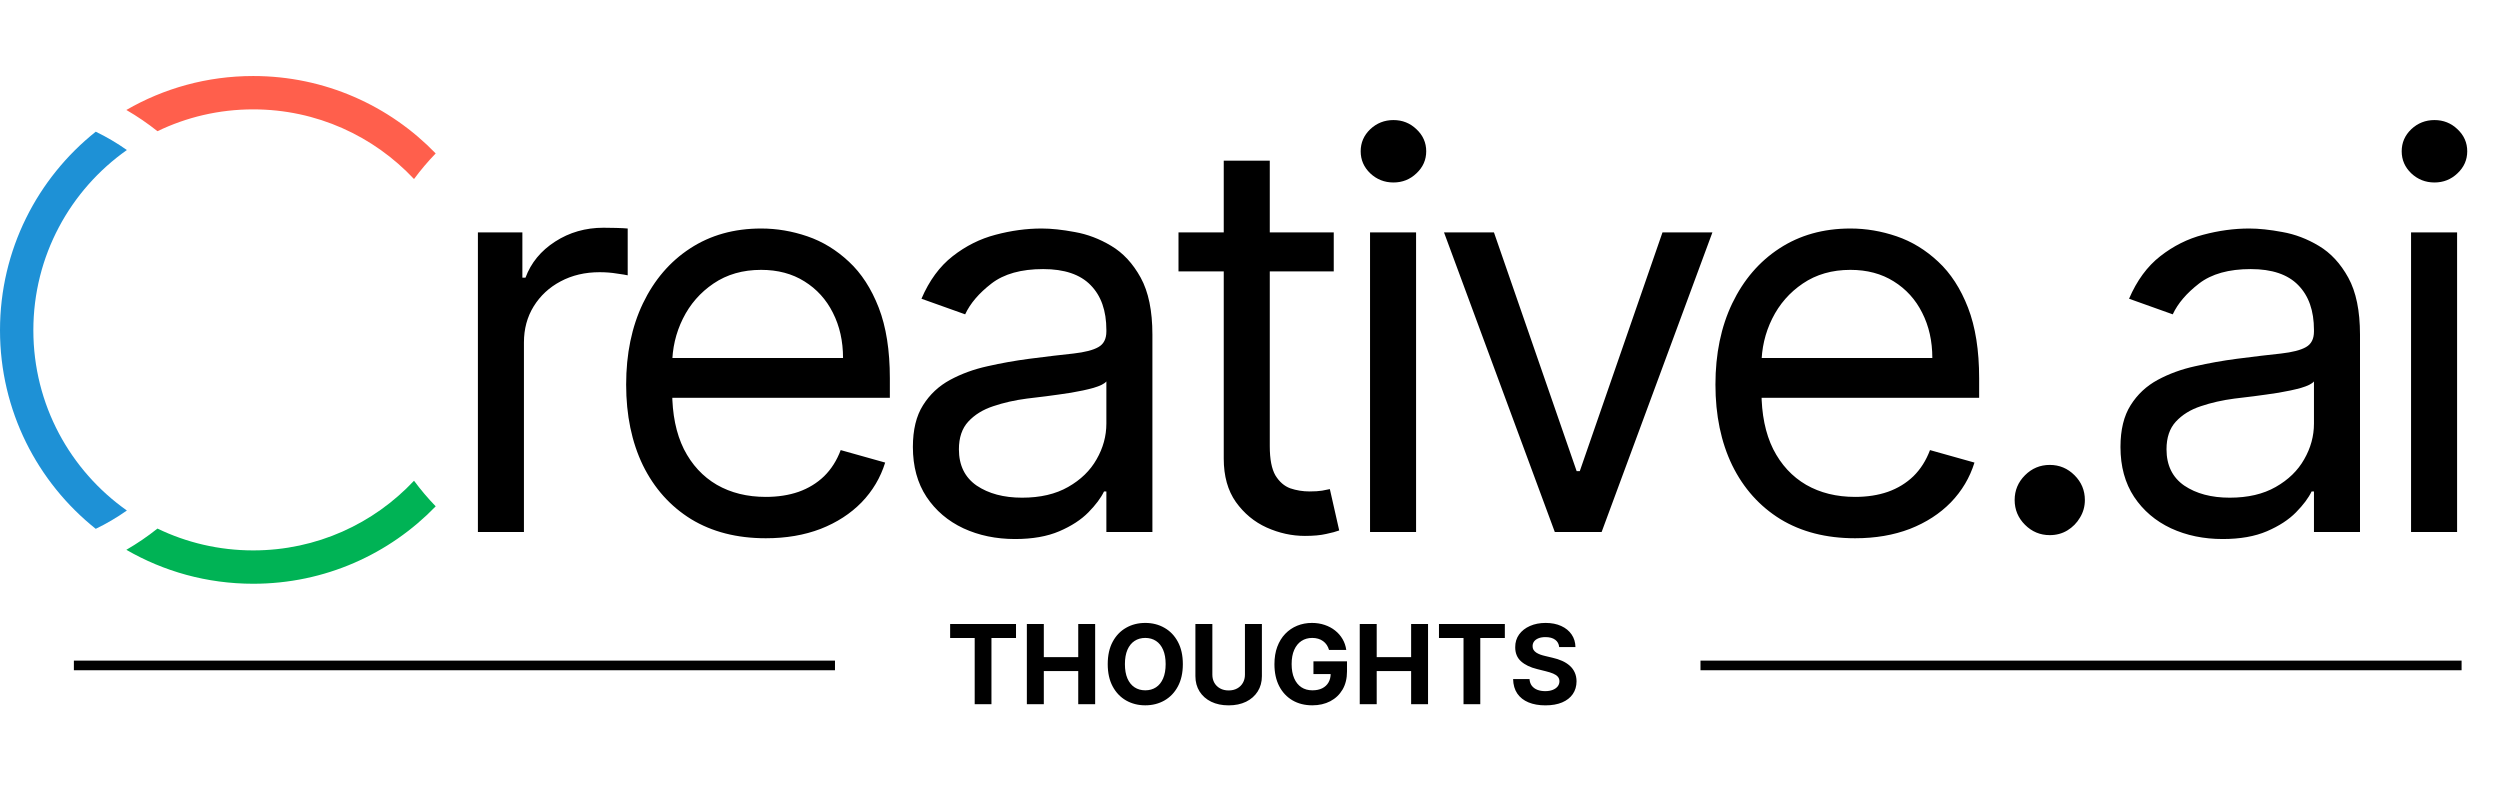
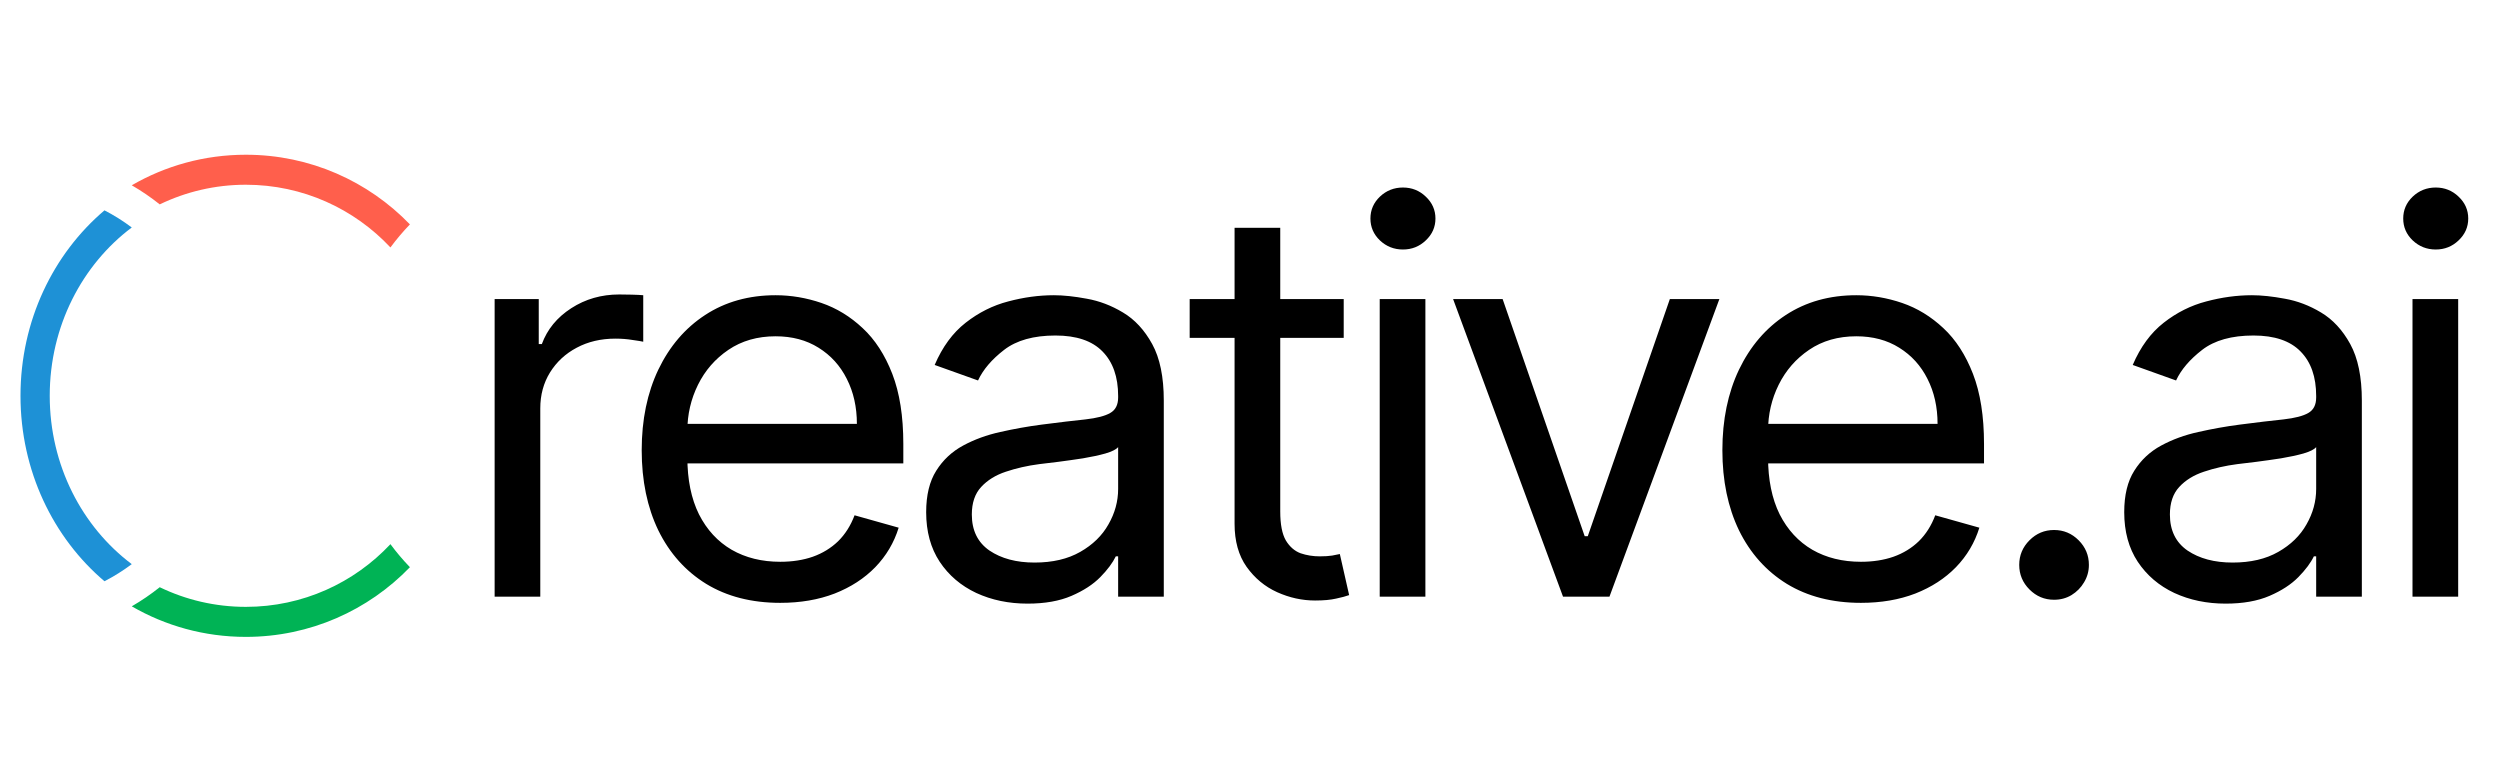
- <svg xmlns="http://www.w3.org/2000/svg" width="3905" height="1226" fill="none">
-   <path d="M1484.12 996.56V974.722H1587.01V996.56H1548.65V1100H1522.47V996.56H1484.12ZM1603.95 1100V974.722H1630.44V1026.41H1684.21V974.722H1710.63V1100H1684.21V1048.25H1630.44V1100H1603.95ZM1847.6 1037.36C1847.6 1051.02 1845.01 1062.64 1839.83 1072.23C1834.69 1081.81 1827.67 1089.13 1818.78 1094.19C1809.93 1099.2 1799.98 1101.71 1788.93 1101.71C1777.8 1101.71 1767.81 1099.18 1758.96 1094.13C1750.11 1089.07 1743.12 1081.75 1737.98 1072.17C1732.84 1062.58 1730.27 1050.98 1730.27 1037.36C1730.27 1023.7 1732.84 1012.08 1737.98 1002.49C1743.12 992.91 1750.11 985.61 1758.96 980.594C1767.81 975.537 1777.8 973.009 1788.93 973.009C1799.98 973.009 1809.93 975.537 1818.78 980.594C1827.67 985.61 1834.69 992.91 1839.83 1002.49C1845.01 1012.08 1847.6 1023.7 1847.6 1037.36ZM1820.74 1037.36C1820.74 1028.51 1819.42 1021.05 1816.77 1014.97C1814.16 1008.9 1810.46 1004.29 1805.69 1001.15C1800.92 998.008 1795.33 996.437 1788.93 996.437C1782.53 996.437 1776.94 998.008 1772.17 1001.15C1767.4 1004.29 1763.69 1008.9 1761.04 1014.97C1758.43 1021.05 1757.12 1028.51 1757.12 1037.36C1757.12 1046.21 1758.43 1053.67 1761.04 1059.75C1763.69 1065.83 1767.4 1070.43 1772.17 1073.57C1776.94 1076.71 1782.53 1078.28 1788.93 1078.28C1795.33 1078.28 1800.92 1076.71 1805.69 1073.57C1810.46 1070.43 1814.16 1065.83 1816.77 1059.75C1819.42 1053.67 1820.74 1046.21 1820.74 1037.36ZM1944.6 974.722H1971.08V1056.08C1971.08 1065.21 1968.9 1073.21 1964.54 1080.06C1960.22 1086.91 1954.16 1092.25 1946.37 1096.09C1938.58 1099.88 1929.51 1101.77 1919.15 1101.77C1908.75 1101.77 1899.66 1099.88 1891.87 1096.09C1884.08 1092.25 1878.02 1086.91 1873.7 1080.06C1869.38 1073.21 1867.22 1065.21 1867.22 1056.08V974.722H1893.7V1053.82C1893.7 1058.59 1894.74 1062.83 1896.82 1066.54C1898.94 1070.25 1901.92 1073.17 1905.75 1075.29C1909.59 1077.41 1914.05 1078.47 1919.15 1078.47C1924.29 1078.47 1928.75 1077.41 1932.55 1075.29C1936.38 1073.17 1939.34 1070.25 1941.42 1066.54C1943.54 1062.83 1944.6 1058.59 1944.6 1053.82V974.722ZM2075.95 1015.22C2075.09 1012.24 2073.89 1009.61 2072.34 1007.33C2070.79 1005 2068.89 1003.04 2066.65 1001.45C2064.45 999.822 2061.92 998.578 2059.06 997.722C2056.25 996.866 2053.13 996.437 2049.7 996.437C2043.3 996.437 2037.67 998.028 2032.82 1001.21C2028.01 1004.39 2024.26 1009.02 2021.57 1015.09C2018.87 1021.13 2017.53 1028.51 2017.53 1037.24C2017.53 1045.97 2018.85 1053.39 2021.5 1059.5C2024.16 1065.62 2027.91 1070.29 2032.76 1073.51C2037.61 1076.69 2043.34 1078.28 2049.95 1078.28C2055.94 1078.28 2061.06 1077.22 2065.3 1075.1C2069.58 1072.94 2072.85 1069.9 2075.09 1065.99C2077.37 1062.07 2078.52 1057.45 2078.52 1052.1L2083.9 1052.9H2051.6V1032.96H2104.02V1048.74C2104.02 1059.75 2101.7 1069.21 2097.05 1077.12C2092.4 1084.99 2086 1091.07 2077.84 1095.35C2069.69 1099.59 2060.35 1101.71 2049.83 1101.71C2038.08 1101.71 2027.76 1099.12 2018.87 1093.94C2009.98 1088.72 2003.05 1081.32 1998.08 1071.74C1993.14 1062.11 1990.67 1050.7 1990.67 1037.48C1990.67 1027.33 1992.14 1018.28 1995.08 1010.32C1998.06 1002.33 2002.22 995.561 2007.56 990.015C2012.9 984.468 2019.12 980.248 2026.21 977.352C2033.31 974.457 2041 973.009 2049.28 973.009C2056.37 973.009 2062.98 974.049 2069.1 976.129C2075.21 978.168 2080.64 981.063 2085.37 984.815C2090.14 988.567 2094.03 993.032 2097.05 998.211C2100.07 1003.35 2102.01 1009.02 2102.86 1015.22H2075.95ZM2123.92 1100V974.722H2150.41V1026.41H2204.18V974.722H2230.6V1100H2204.18V1048.25H2150.41V1100H2123.92ZM2247.67 996.56V974.722H2350.56V996.56H2312.2V1100H2286.02V996.56H2247.67ZM2435.46 1010.75C2434.97 1005.82 2432.87 1001.98 2429.16 999.251C2425.45 996.519 2420.42 995.153 2414.05 995.153C2409.73 995.153 2406.08 995.765 2403.1 996.988C2400.13 998.171 2397.84 999.822 2396.25 1001.94C2394.7 1004.06 2393.93 1006.47 2393.93 1009.16C2393.85 1011.4 2394.32 1013.36 2395.34 1015.03C2396.4 1016.71 2397.84 1018.15 2399.68 1019.38C2401.51 1020.56 2403.63 1021.6 2406.04 1022.5C2408.45 1023.35 2411.02 1024.09 2413.75 1024.7L2425 1027.39C2430.47 1028.61 2435.48 1030.24 2440.05 1032.28C2444.62 1034.32 2448.57 1036.83 2451.92 1039.81C2455.26 1042.78 2457.85 1046.29 2459.69 1050.33C2461.56 1054.37 2462.52 1059 2462.56 1064.21C2462.52 1071.88 2460.56 1078.53 2456.69 1084.16C2452.86 1089.74 2447.31 1094.09 2440.05 1097.19C2432.83 1100.24 2424.13 1101.77 2413.93 1101.77C2403.82 1101.77 2395.01 1100.22 2387.51 1097.12C2380.04 1094.03 2374.21 1089.44 2370.01 1083.36C2365.85 1077.24 2363.67 1069.68 2363.47 1060.67H2389.1C2389.38 1064.87 2390.58 1068.37 2392.71 1071.19C2394.87 1073.96 2397.74 1076.06 2401.33 1077.49C2404.96 1078.88 2409.06 1079.57 2413.63 1079.57C2418.11 1079.57 2422.01 1078.92 2425.31 1077.61C2428.65 1076.31 2431.24 1074.49 2433.08 1072.17C2434.91 1069.84 2435.83 1067.17 2435.83 1064.15C2435.83 1061.34 2434.99 1058.97 2433.32 1057.06C2431.69 1055.14 2429.29 1053.51 2426.1 1052.16C2422.96 1050.82 2419.11 1049.6 2414.54 1048.49L2400.9 1045.07C2390.34 1042.5 2382 1038.48 2375.88 1033.02C2369.77 1027.55 2366.73 1020.19 2366.77 1010.94C2366.73 1003.35 2368.75 996.723 2372.82 991.054C2376.94 985.386 2382.59 980.961 2389.77 977.78C2396.95 974.599 2405.1 973.009 2414.24 973.009C2423.54 973.009 2431.65 974.599 2438.58 977.78C2445.56 980.961 2450.98 985.386 2454.86 991.054C2458.73 996.723 2460.73 1003.29 2460.85 1010.75H2435.46Z" fill="black" />
-   <line x1="115.398" y1="1039.4" x2="1304.24" y2="1039.4" stroke="black" stroke-width="15.052" />
-   <line x1="2656.16" y1="1039.4" x2="3845" y2="1039.4" stroke="black" stroke-width="15.052" />
-   <path fill-rule="evenodd" clip-rule="evenodd" d="M197.34 858.792C214.389 848.93 230.635 837.834 245.956 825.628C291.188 847.48 341.928 859.729 395.528 859.729C494.593 859.729 583.885 817.887 646.695 750.91C657.101 764.98 668.416 778.336 680.554 790.893C608.483 865.458 507.42 911.822 395.528 911.822C323.33 911.822 255.641 892.519 197.34 858.792Z" fill="#00B355" />
-   <path fill-rule="evenodd" clip-rule="evenodd" d="M52.093 515.872C52.093 399.521 109.812 296.652 198.179 234.334C182.849 223.523 166.597 213.932 149.564 205.703C58.418 278.323 0 390.275 0 515.872C0 641.466 58.415 753.417 149.558 826.036C166.591 817.807 182.843 808.217 198.173 797.406C109.81 735.088 52.093 632.22 52.093 515.872Z" fill="#1E91D6" />
-   <path fill-rule="evenodd" clip-rule="evenodd" d="M395.523 170.835C494.586 170.835 583.876 212.676 646.686 279.65C657.092 265.581 668.407 252.224 680.544 239.668C608.474 165.105 507.413 118.742 395.523 118.742C323.326 118.742 255.637 138.045 197.336 171.772C214.385 181.634 230.63 192.73 245.952 204.937C291.183 183.085 341.923 170.835 395.523 170.835Z" fill="#FF5F4C" />
-   <path d="M746.484 831V363.031H815.948V433.714H820.823C829.353 410.559 844.79 391.771 867.132 377.35C889.474 362.93 914.66 355.719 942.69 355.719C947.971 355.719 954.572 355.821 962.493 356.024C970.414 356.227 976.406 356.532 980.468 356.938V430.058C978.031 429.449 972.445 428.535 963.712 427.316C955.181 425.894 946.143 425.183 936.596 425.183C913.848 425.183 893.537 429.956 875.663 439.503C857.992 448.846 843.977 461.845 833.619 478.5C823.463 494.952 818.385 513.74 818.385 534.863V831H746.484ZM1196.18 840.749C1151.09 840.749 1112.2 830.797 1079.5 810.892C1047 790.784 1021.92 762.755 1004.24 726.804C986.777 690.65 978.043 648.606 978.043 600.672C978.043 552.737 986.777 510.49 1004.24 473.93C1021.92 437.167 1046.49 408.528 1077.97 388.014C1109.66 367.296 1146.63 356.938 1188.87 356.938C1213.25 356.938 1237.32 361 1261.08 369.124C1284.84 377.249 1306.47 390.451 1325.97 408.731C1345.47 426.808 1361.01 450.775 1372.59 480.633C1384.16 510.49 1389.95 547.253 1389.95 590.922V621.389H1029.23V559.237H1316.83C1316.83 532.832 1311.55 509.271 1300.99 488.554C1290.63 467.837 1275.8 451.486 1256.51 439.503C1237.42 427.519 1214.87 421.527 1188.87 421.527C1160.23 421.527 1135.45 428.636 1114.53 442.854C1093.82 456.869 1077.87 475.149 1066.7 497.694C1055.53 520.239 1049.94 544.41 1049.94 570.205V611.64C1049.94 646.981 1056.04 676.94 1068.22 701.516C1080.61 725.89 1097.78 744.475 1119.71 757.271C1141.65 769.863 1167.14 776.16 1196.18 776.16C1215.07 776.16 1232.14 773.519 1247.37 768.239C1262.81 762.755 1276.11 754.63 1287.28 743.865C1298.45 732.897 1307.08 719.289 1313.18 703.04L1382.64 722.538C1375.33 746.099 1363.04 766.817 1345.78 784.691C1328.51 802.361 1307.19 816.173 1281.8 826.125C1256.41 835.875 1227.87 840.749 1196.18 840.749ZM1585.56 841.968C1555.91 841.968 1529 836.382 1504.83 825.211C1480.65 813.837 1461.46 797.487 1447.24 776.16C1433.03 754.63 1425.92 728.632 1425.92 698.165C1425.92 671.354 1431.2 649.621 1441.76 632.966C1452.32 616.108 1466.44 602.906 1484.11 593.36C1501.78 583.813 1521.28 576.704 1542.6 572.033C1564.13 567.158 1585.76 563.299 1607.5 560.455C1635.93 556.799 1658.99 554.057 1676.66 552.229C1694.53 550.198 1707.53 546.847 1715.65 542.175C1723.98 537.504 1728.15 529.379 1728.15 517.802V515.365C1728.15 485.304 1719.92 461.946 1703.47 445.291C1687.22 428.636 1662.54 420.309 1629.43 420.309C1595.11 420.309 1568.2 427.824 1548.7 442.854C1529.2 457.884 1515.49 473.93 1507.57 490.991L1439.32 466.618C1451.51 438.182 1467.76 416.043 1488.07 400.201C1508.58 384.155 1530.92 372.984 1555.1 366.687C1579.47 360.188 1603.44 356.938 1627 356.938C1642.03 356.938 1659.29 358.766 1678.79 362.422C1698.49 365.875 1717.48 373.085 1735.76 384.053C1754.25 395.021 1769.58 411.575 1781.77 433.714C1793.95 455.853 1800.05 485.507 1800.05 522.677V831H1728.15V767.629H1724.49C1719.62 777.785 1711.49 788.651 1700.12 800.229C1688.74 811.806 1673.61 821.657 1654.72 829.781C1635.83 837.906 1612.78 841.968 1585.56 841.968ZM1596.53 777.379C1624.97 777.379 1648.93 771.793 1668.43 760.622C1688.13 749.451 1702.96 735.03 1712.91 717.359C1723.07 699.688 1728.15 681.104 1728.15 661.605V595.797C1725.1 599.453 1718.4 602.804 1708.04 605.851C1697.88 608.694 1686.1 611.233 1672.7 613.468C1659.49 615.499 1646.6 617.327 1634 618.952C1621.61 620.373 1611.56 621.592 1603.84 622.608C1585.16 625.045 1567.69 629.006 1551.44 634.49C1535.39 639.771 1522.39 647.793 1512.44 658.558C1502.69 669.12 1497.82 683.541 1497.82 701.821C1497.82 726.804 1507.06 745.693 1525.54 758.489C1544.23 771.082 1567.89 777.379 1596.53 777.379ZM2083.32 363.031V423.965H1840.81V363.031H2083.32ZM1911.49 250.914H1983.39V696.946C1983.39 717.258 1986.34 732.491 1992.23 742.646C1998.32 752.599 2006.04 759.302 2015.38 762.755C2024.93 766.004 2034.98 767.629 2045.55 767.629C2053.47 767.629 2059.97 767.223 2065.04 766.411C2070.12 765.395 2074.18 764.583 2077.23 763.973L2091.85 828.563C2086.98 830.391 2080.18 832.219 2071.44 834.047C2062.71 836.078 2051.64 837.093 2038.23 837.093C2017.92 837.093 1998.02 832.726 1978.52 823.993C1959.22 815.259 1943.18 801.955 1930.38 784.081C1917.79 766.207 1911.49 743.662 1911.49 716.445V250.914ZM2140 831V363.031H2211.91V831H2140ZM2176.56 285.036C2162.55 285.036 2150.46 280.263 2140.31 270.717C2130.36 261.171 2125.38 249.695 2125.38 236.29C2125.38 222.884 2130.36 211.408 2140.31 201.862C2150.46 192.316 2162.55 187.543 2176.56 187.543C2190.58 187.543 2202.56 192.316 2212.52 201.862C2222.67 211.408 2227.75 222.884 2227.75 236.29C2227.75 249.695 2222.67 261.171 2212.52 270.717C2202.56 280.263 2190.58 285.036 2176.56 285.036ZM2674.78 363.031L2501.73 831H2428.61L2255.56 363.031H2333.56L2462.74 735.944H2467.61L2596.79 363.031H2674.78ZM2897.66 840.749C2852.57 840.749 2813.67 830.797 2780.97 810.892C2748.47 790.784 2723.39 762.755 2705.72 726.804C2688.25 690.65 2679.52 648.606 2679.52 600.672C2679.52 552.737 2688.25 510.49 2705.72 473.93C2723.39 437.167 2747.97 408.528 2779.45 388.014C2811.13 367.296 2848.1 356.938 2890.35 356.938C2914.72 356.938 2938.79 361 2962.55 369.124C2986.32 377.249 3007.95 390.451 3027.45 408.731C3046.95 426.808 3062.49 450.775 3074.06 480.633C3085.64 510.49 3091.43 547.253 3091.43 590.922V621.389H2730.7V559.237H3018.31C3018.31 532.832 3013.03 509.271 3002.47 488.554C2992.11 467.837 2977.28 451.486 2957.98 439.503C2938.89 427.519 2916.35 421.527 2890.35 421.527C2861.71 421.527 2836.93 428.636 2816.01 442.854C2795.29 456.869 2779.35 475.149 2768.18 497.694C2757.01 520.239 2751.42 544.41 2751.42 570.205V611.64C2751.42 646.981 2757.51 676.94 2769.7 701.516C2782.09 725.89 2799.25 744.475 2821.19 757.271C2843.12 769.863 2868.62 776.16 2897.66 776.16C2916.55 776.16 2933.61 773.519 2948.84 768.239C2964.28 762.755 2977.58 754.63 2988.76 743.865C2999.93 732.897 3008.56 719.289 3014.65 703.04L3084.12 722.538C3076.8 746.099 3064.52 766.817 3047.25 784.691C3029.99 802.361 3008.66 816.173 2983.27 826.125C2957.88 835.875 2929.35 840.749 2897.66 840.749ZM3201.73 835.875C3186.7 835.875 3173.8 830.492 3163.04 819.727C3152.27 808.962 3146.89 796.065 3146.89 781.035C3146.89 766.004 3152.27 753.107 3163.04 742.342C3173.8 731.577 3186.7 726.194 3201.73 726.194C3216.76 726.194 3229.66 731.577 3240.42 742.342C3251.19 753.107 3256.57 766.004 3256.57 781.035C3256.57 790.987 3254.03 800.127 3248.95 808.455C3244.08 816.782 3237.48 823.485 3229.15 828.563C3221.03 833.437 3211.89 835.875 3201.73 835.875ZM3471.83 841.968C3442.18 841.968 3415.26 836.382 3391.09 825.211C3366.92 813.837 3347.73 797.487 3333.51 776.16C3319.29 754.63 3312.18 728.632 3312.18 698.165C3312.18 671.354 3317.46 649.621 3328.03 632.966C3338.59 616.108 3352.7 602.906 3370.38 593.36C3388.05 583.813 3407.54 576.704 3428.87 572.033C3450.4 567.158 3472.03 563.299 3493.77 560.455C3522.2 556.799 3545.25 554.057 3562.93 552.229C3580.8 550.198 3593.8 546.847 3601.92 542.175C3610.25 537.504 3614.41 529.379 3614.41 517.802V515.365C3614.41 485.304 3606.19 461.946 3589.74 445.291C3573.49 428.636 3548.81 420.309 3515.7 420.309C3481.38 420.309 3454.46 427.824 3434.96 442.854C3415.47 457.884 3401.76 473.93 3393.83 490.991L3325.59 466.618C3337.78 438.182 3354.03 416.043 3374.34 400.201C3394.85 384.155 3417.19 372.984 3441.36 366.687C3465.74 360.188 3489.7 356.938 3513.26 356.938C3528.29 356.938 3545.56 358.766 3565.06 362.422C3584.76 365.875 3603.75 373.085 3622.03 384.053C3640.51 395.021 3655.85 411.575 3668.04 433.714C3680.22 455.853 3686.32 485.507 3686.32 522.677V831H3614.41V767.629H3610.76C3605.88 777.785 3597.76 788.651 3586.38 800.229C3575.01 811.806 3559.88 821.657 3540.99 829.781C3522.1 837.906 3499.05 841.968 3471.83 841.968ZM3482.8 777.379C3511.23 777.379 3535.2 771.793 3554.7 760.622C3574.4 749.451 3589.23 735.03 3599.18 717.359C3609.34 699.688 3614.41 681.104 3614.41 661.605V595.797C3611.37 599.453 3604.66 602.804 3594.31 605.851C3584.15 608.694 3572.37 611.233 3558.96 613.468C3545.76 615.499 3532.86 617.327 3520.27 618.952C3507.88 620.373 3497.83 621.592 3490.11 622.608C3471.42 625.045 3453.96 629.006 3437.71 634.49C3421.66 639.771 3408.66 647.793 3398.71 658.558C3388.96 669.12 3384.09 683.541 3384.09 701.821C3384.09 726.804 3393.33 745.693 3411.81 758.489C3430.5 771.082 3454.16 777.379 3482.8 777.379ZM3766.07 831V363.031H3837.98V831H3766.07ZM3802.63 285.036C3788.62 285.036 3776.53 280.263 3766.38 270.717C3756.43 261.171 3751.45 249.695 3751.45 236.29C3751.45 222.884 3756.43 211.408 3766.38 201.862C3776.53 192.316 3788.62 187.543 3802.63 187.543C3816.65 187.543 3828.63 192.316 3838.59 201.862C3848.74 211.408 3853.82 222.884 3853.82 236.29C3853.82 249.695 3848.74 261.171 3838.59 270.717C3828.63 280.263 3816.65 285.036 3802.63 285.036Z" fill="black" />
+ <svg xmlns="http://www.w3.org/2000/svg" width="122" height="38" viewBox="0 0 122 38" fill="none">
+   <path fill-rule="evenodd" clip-rule="evenodd" d="M6.43 29.589C6.909 29.311 7.365 28.999 7.795 28.656C9.066 29.27 10.492 29.615 11.997 29.615C14.78 29.615 17.289 28.438 19.053 26.555C19.346 26.951 19.663 27.326 20.004 27.679C17.98 29.776 15.141 31.08 11.997 31.08C9.969 31.08 8.068 30.537 6.43 29.589Z" fill="#00B355" />
+   <path fill-rule="evenodd" clip-rule="evenodd" d="M2.427 19.315C2.427 15.92 4.009 12.919 6.43 11.101C6.01 10.785 5.565 10.505 5.098 10.265C2.601 12.384 1 15.651 1 19.315C1 22.98 2.6 26.246 5.098 28.365C5.564 28.125 6.01 27.845 6.43 27.53C4.009 25.711 2.427 22.71 2.427 19.315Z" fill="#1E91D6" />
+   <path fill-rule="evenodd" clip-rule="evenodd" d="M11.997 9.015C14.78 9.015 17.289 10.192 19.053 12.075C19.346 11.68 19.663 11.304 20.004 10.951C17.98 8.854 15.141 7.551 11.997 7.551C9.969 7.551 8.068 8.093 6.43 9.042C6.909 9.319 7.365 9.631 7.795 9.974C9.066 9.36 10.492 9.015 11.997 9.015Z" fill="#FF5F4C" />
+   <path d="M24.138 29.116V14.596H26.291V16.79H26.442C26.706 16.071 27.185 15.488 27.877 15.041C28.57 14.593 29.35 14.37 30.219 14.37C30.383 14.37 30.587 14.373 30.833 14.379C31.078 14.385 31.264 14.395 31.39 14.407V16.676C31.314 16.657 31.141 16.629 30.871 16.591C30.606 16.547 30.326 16.525 30.03 16.525C29.325 16.525 28.696 16.673 28.142 16.969C27.594 17.259 27.16 17.662 26.838 18.179C26.524 18.689 26.366 19.273 26.366 19.928V29.116H24.138ZM38.076 29.419C36.678 29.419 35.473 29.11 34.46 28.492C33.452 27.869 32.675 26.999 32.127 25.883C31.586 24.762 31.315 23.457 31.315 21.97C31.315 20.483 31.586 19.172 32.127 18.037C32.675 16.897 33.436 16.008 34.412 15.371C35.394 14.729 36.54 14.407 37.849 14.407C38.605 14.407 39.351 14.533 40.088 14.785C40.824 15.037 41.495 15.447 42.099 16.014C42.703 16.575 43.185 17.319 43.544 18.245C43.903 19.172 44.082 20.312 44.082 21.667V22.613H32.901V20.684H41.816C41.816 19.865 41.652 19.134 41.325 18.491C41.004 17.848 40.544 17.341 39.946 16.969C39.354 16.597 38.655 16.411 37.849 16.411C36.962 16.411 36.194 16.632 35.545 17.073C34.903 17.508 34.409 18.075 34.063 18.775C33.717 19.474 33.543 20.224 33.543 21.024V22.31C33.543 23.407 33.732 24.336 34.11 25.099C34.494 25.855 35.026 26.432 35.706 26.829C36.386 27.219 37.176 27.415 38.076 27.415C38.662 27.415 39.191 27.333 39.663 27.169C40.141 26.999 40.553 26.747 40.9 26.413C41.246 26.072 41.513 25.65 41.703 25.146L43.855 25.751C43.629 26.482 43.248 27.125 42.713 27.679C42.178 28.228 41.517 28.656 40.73 28.965C39.943 29.268 39.058 29.419 38.076 29.419ZM50.145 29.457C49.226 29.457 48.392 29.283 47.643 28.937C46.893 28.584 46.298 28.076 45.858 27.415C45.417 26.747 45.197 25.94 45.197 24.995C45.197 24.163 45.361 23.488 45.688 22.972C46.015 22.449 46.453 22.039 47.001 21.743C47.548 21.447 48.153 21.226 48.813 21.081C49.481 20.93 50.151 20.81 50.825 20.722C51.706 20.608 52.421 20.523 52.969 20.467C53.523 20.404 53.925 20.3 54.177 20.155C54.435 20.01 54.565 19.758 54.565 19.398V19.323C54.565 18.39 54.309 17.665 53.8 17.149C53.296 16.632 52.531 16.373 51.505 16.373C50.441 16.373 49.607 16.607 49.002 17.073C48.398 17.539 47.973 18.037 47.728 18.567L45.612 17.81C45.99 16.928 46.494 16.241 47.123 15.75C47.759 15.252 48.451 14.905 49.201 14.71C49.956 14.508 50.699 14.407 51.429 14.407C51.895 14.407 52.43 14.464 53.035 14.577C53.645 14.685 54.234 14.908 54.8 15.249C55.373 15.589 55.849 16.102 56.227 16.79C56.604 17.476 56.793 18.396 56.793 19.55V29.116H54.565V27.15H54.451C54.3 27.465 54.048 27.802 53.696 28.162C53.343 28.521 52.874 28.826 52.289 29.078C51.703 29.331 50.989 29.457 50.145 29.457ZM50.485 27.453C51.367 27.453 52.109 27.279 52.714 26.933C53.324 26.586 53.784 26.139 54.092 25.59C54.407 25.042 54.565 24.465 54.565 23.86V21.819C54.47 21.932 54.262 22.036 53.941 22.131C53.626 22.219 53.261 22.297 52.846 22.367C52.436 22.43 52.037 22.486 51.646 22.537C51.262 22.581 50.951 22.619 50.712 22.65C50.133 22.726 49.591 22.849 49.087 23.019C48.59 23.183 48.187 23.432 47.879 23.766C47.576 24.094 47.425 24.541 47.425 25.108C47.425 25.883 47.712 26.469 48.285 26.866C48.864 27.257 49.597 27.453 50.485 27.453ZM65.573 14.596V16.487H58.056V14.596H65.573ZM60.247 11.118H62.476V24.957C62.476 25.587 62.567 26.06 62.75 26.375C62.938 26.684 63.178 26.892 63.467 26.999C63.763 27.1 64.075 27.15 64.402 27.15C64.648 27.15 64.849 27.137 65.007 27.112C65.164 27.081 65.29 27.055 65.384 27.037L65.838 29.041C65.686 29.097 65.476 29.154 65.205 29.211C64.934 29.274 64.591 29.305 64.175 29.305C63.546 29.305 62.929 29.17 62.325 28.899C61.727 28.628 61.229 28.215 60.833 27.66C60.442 27.106 60.247 26.406 60.247 25.562V11.118ZM67.33 29.116V14.596H69.559V29.116H67.33ZM68.463 12.176C68.029 12.176 67.654 12.028 67.34 11.732C67.031 11.436 66.877 11.08 66.877 10.664C66.877 10.248 67.031 9.892 67.34 9.596C67.654 9.299 68.029 9.151 68.463 9.151C68.898 9.151 69.269 9.299 69.578 9.596C69.892 9.892 70.05 10.248 70.05 10.664C70.05 11.08 69.892 11.436 69.578 11.732C69.269 12.028 68.898 12.176 68.463 12.176ZM83.905 14.596L78.542 29.116H76.275L70.912 14.596H73.329L77.333 26.167H77.484L81.488 14.596H83.905ZM90.814 29.419C89.416 29.419 88.21 29.11 87.197 28.492C86.189 27.869 85.412 26.999 84.864 25.883C84.323 24.762 84.052 23.457 84.052 21.97C84.052 20.483 84.323 19.172 84.864 18.037C85.412 16.897 86.174 16.008 87.15 15.371C88.132 14.729 89.278 14.407 90.587 14.407C91.342 14.407 92.088 14.533 92.825 14.785C93.562 15.037 94.232 15.447 94.837 16.014C95.441 16.575 95.922 17.319 96.281 18.245C96.64 19.172 96.82 20.312 96.82 21.667V22.613H85.639V20.684H94.553C94.553 19.865 94.389 19.134 94.062 18.491C93.741 17.848 93.281 17.341 92.683 16.969C92.092 16.597 91.393 16.411 90.587 16.411C89.699 16.411 88.931 16.632 88.283 17.073C87.641 17.508 87.147 18.075 86.8 18.775C86.454 19.474 86.281 20.224 86.281 21.024V22.31C86.281 23.407 86.47 24.336 86.847 25.099C87.231 25.855 87.763 26.432 88.443 26.829C89.123 27.219 89.913 27.415 90.814 27.415C91.399 27.415 91.928 27.333 92.4 27.169C92.879 26.999 93.291 26.747 93.637 26.413C93.984 26.072 94.251 25.65 94.44 25.146L96.593 25.751C96.366 26.482 95.986 27.125 95.45 27.679C94.915 28.228 94.254 28.656 93.467 28.965C92.68 29.268 91.796 29.419 90.814 29.419ZM100.238 29.268C99.772 29.268 99.373 29.101 99.039 28.767C98.705 28.433 98.538 28.032 98.538 27.566C98.538 27.1 98.705 26.7 99.039 26.366C99.373 26.031 99.772 25.864 100.238 25.864C100.704 25.864 101.104 26.031 101.438 26.366C101.771 26.7 101.938 27.1 101.938 27.566C101.938 27.875 101.859 28.158 101.702 28.417C101.551 28.675 101.346 28.883 101.088 29.041C100.837 29.192 100.553 29.268 100.238 29.268ZM108.61 29.457C107.691 29.457 106.857 29.283 106.108 28.937C105.358 28.584 104.764 28.076 104.323 27.415C103.882 26.747 103.662 25.94 103.662 24.995C103.662 24.163 103.825 23.488 104.153 22.972C104.48 22.449 104.918 22.039 105.466 21.743C106.013 21.447 106.617 21.226 107.279 21.081C107.946 20.93 108.616 20.81 109.29 20.722C110.171 20.608 110.886 20.523 111.434 20.467C111.988 20.404 112.391 20.3 112.642 20.155C112.9 20.01 113.029 19.758 113.029 19.398V19.323C113.029 18.39 112.775 17.665 112.265 17.149C111.761 16.632 110.996 16.373 109.97 16.373C108.906 16.373 108.072 16.607 107.467 17.073C106.863 17.539 106.438 18.037 106.192 18.567L104.077 17.81C104.455 16.928 104.959 16.241 105.588 15.75C106.224 15.252 106.917 14.905 107.666 14.71C108.421 14.508 109.164 14.407 109.894 14.407C110.36 14.407 110.895 14.464 111.5 14.577C112.11 14.685 112.699 14.908 113.266 15.249C113.838 15.589 114.314 16.102 114.692 16.79C115.069 17.476 115.258 18.396 115.258 19.55V29.116H113.029V27.15H112.916C112.765 27.465 112.513 27.802 112.161 28.162C111.808 28.521 111.339 28.826 110.754 29.078C110.168 29.331 109.454 29.457 108.61 29.457ZM108.95 27.453C109.831 27.453 110.574 27.279 111.179 26.933C111.789 26.586 112.249 26.139 112.557 25.59C112.872 25.042 113.029 24.465 113.029 23.86V21.819C112.935 21.932 112.727 22.036 112.406 22.131C112.091 22.219 111.726 22.297 111.311 22.367C110.902 22.43 110.502 22.486 110.111 22.537C109.727 22.581 109.416 22.619 109.177 22.65C108.597 22.726 108.056 22.849 107.553 23.019C107.055 23.183 106.652 23.432 106.344 23.766C106.042 24.094 105.891 24.541 105.891 25.108C105.891 25.883 106.177 26.469 106.75 26.866C107.329 27.257 108.062 27.453 108.95 27.453ZM117.73 29.116V14.596H119.959V29.116H117.73ZM118.863 12.176C118.429 12.176 118.054 12.028 117.74 11.732C117.431 11.436 117.277 11.08 117.277 10.664C117.277 10.248 117.431 9.892 117.74 9.596C118.054 9.299 118.429 9.151 118.863 9.151C119.298 9.151 119.669 9.299 119.978 9.596C120.292 9.892 120.45 10.248 120.45 10.664C120.45 11.08 120.292 11.436 119.978 11.732C119.669 12.028 119.298 12.176 118.863 12.176Z" fill="black" />
</svg>
